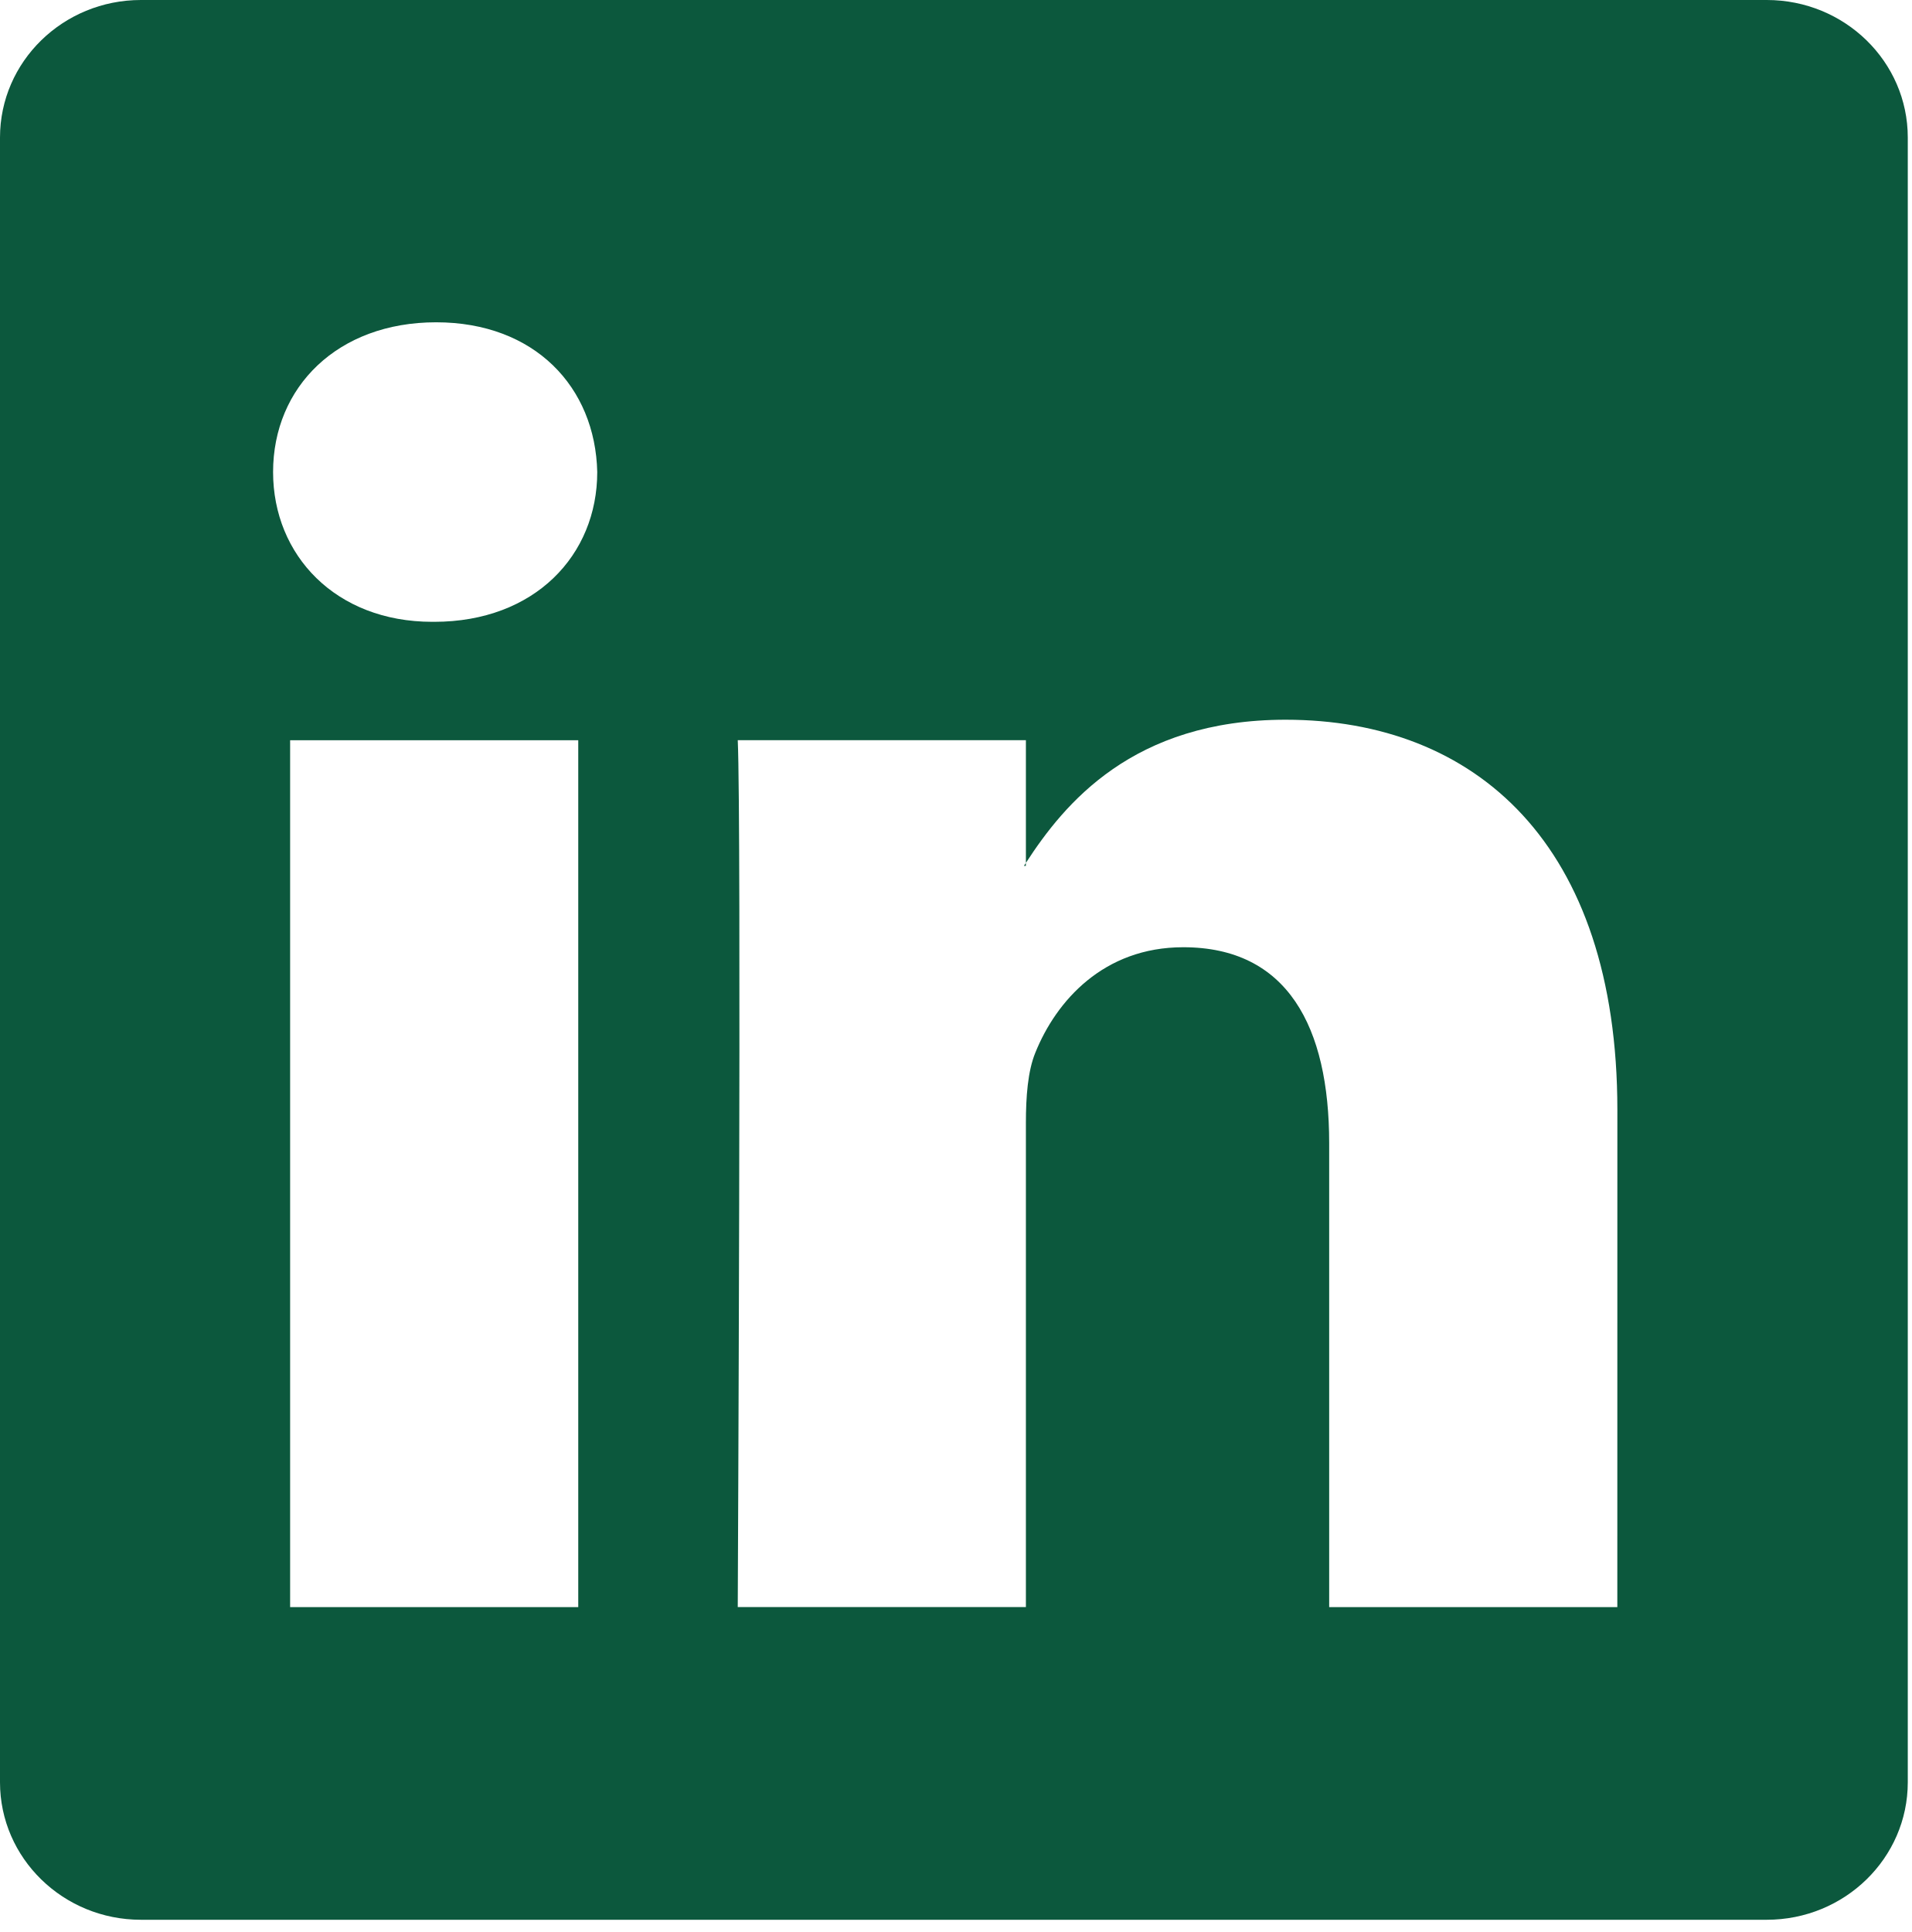
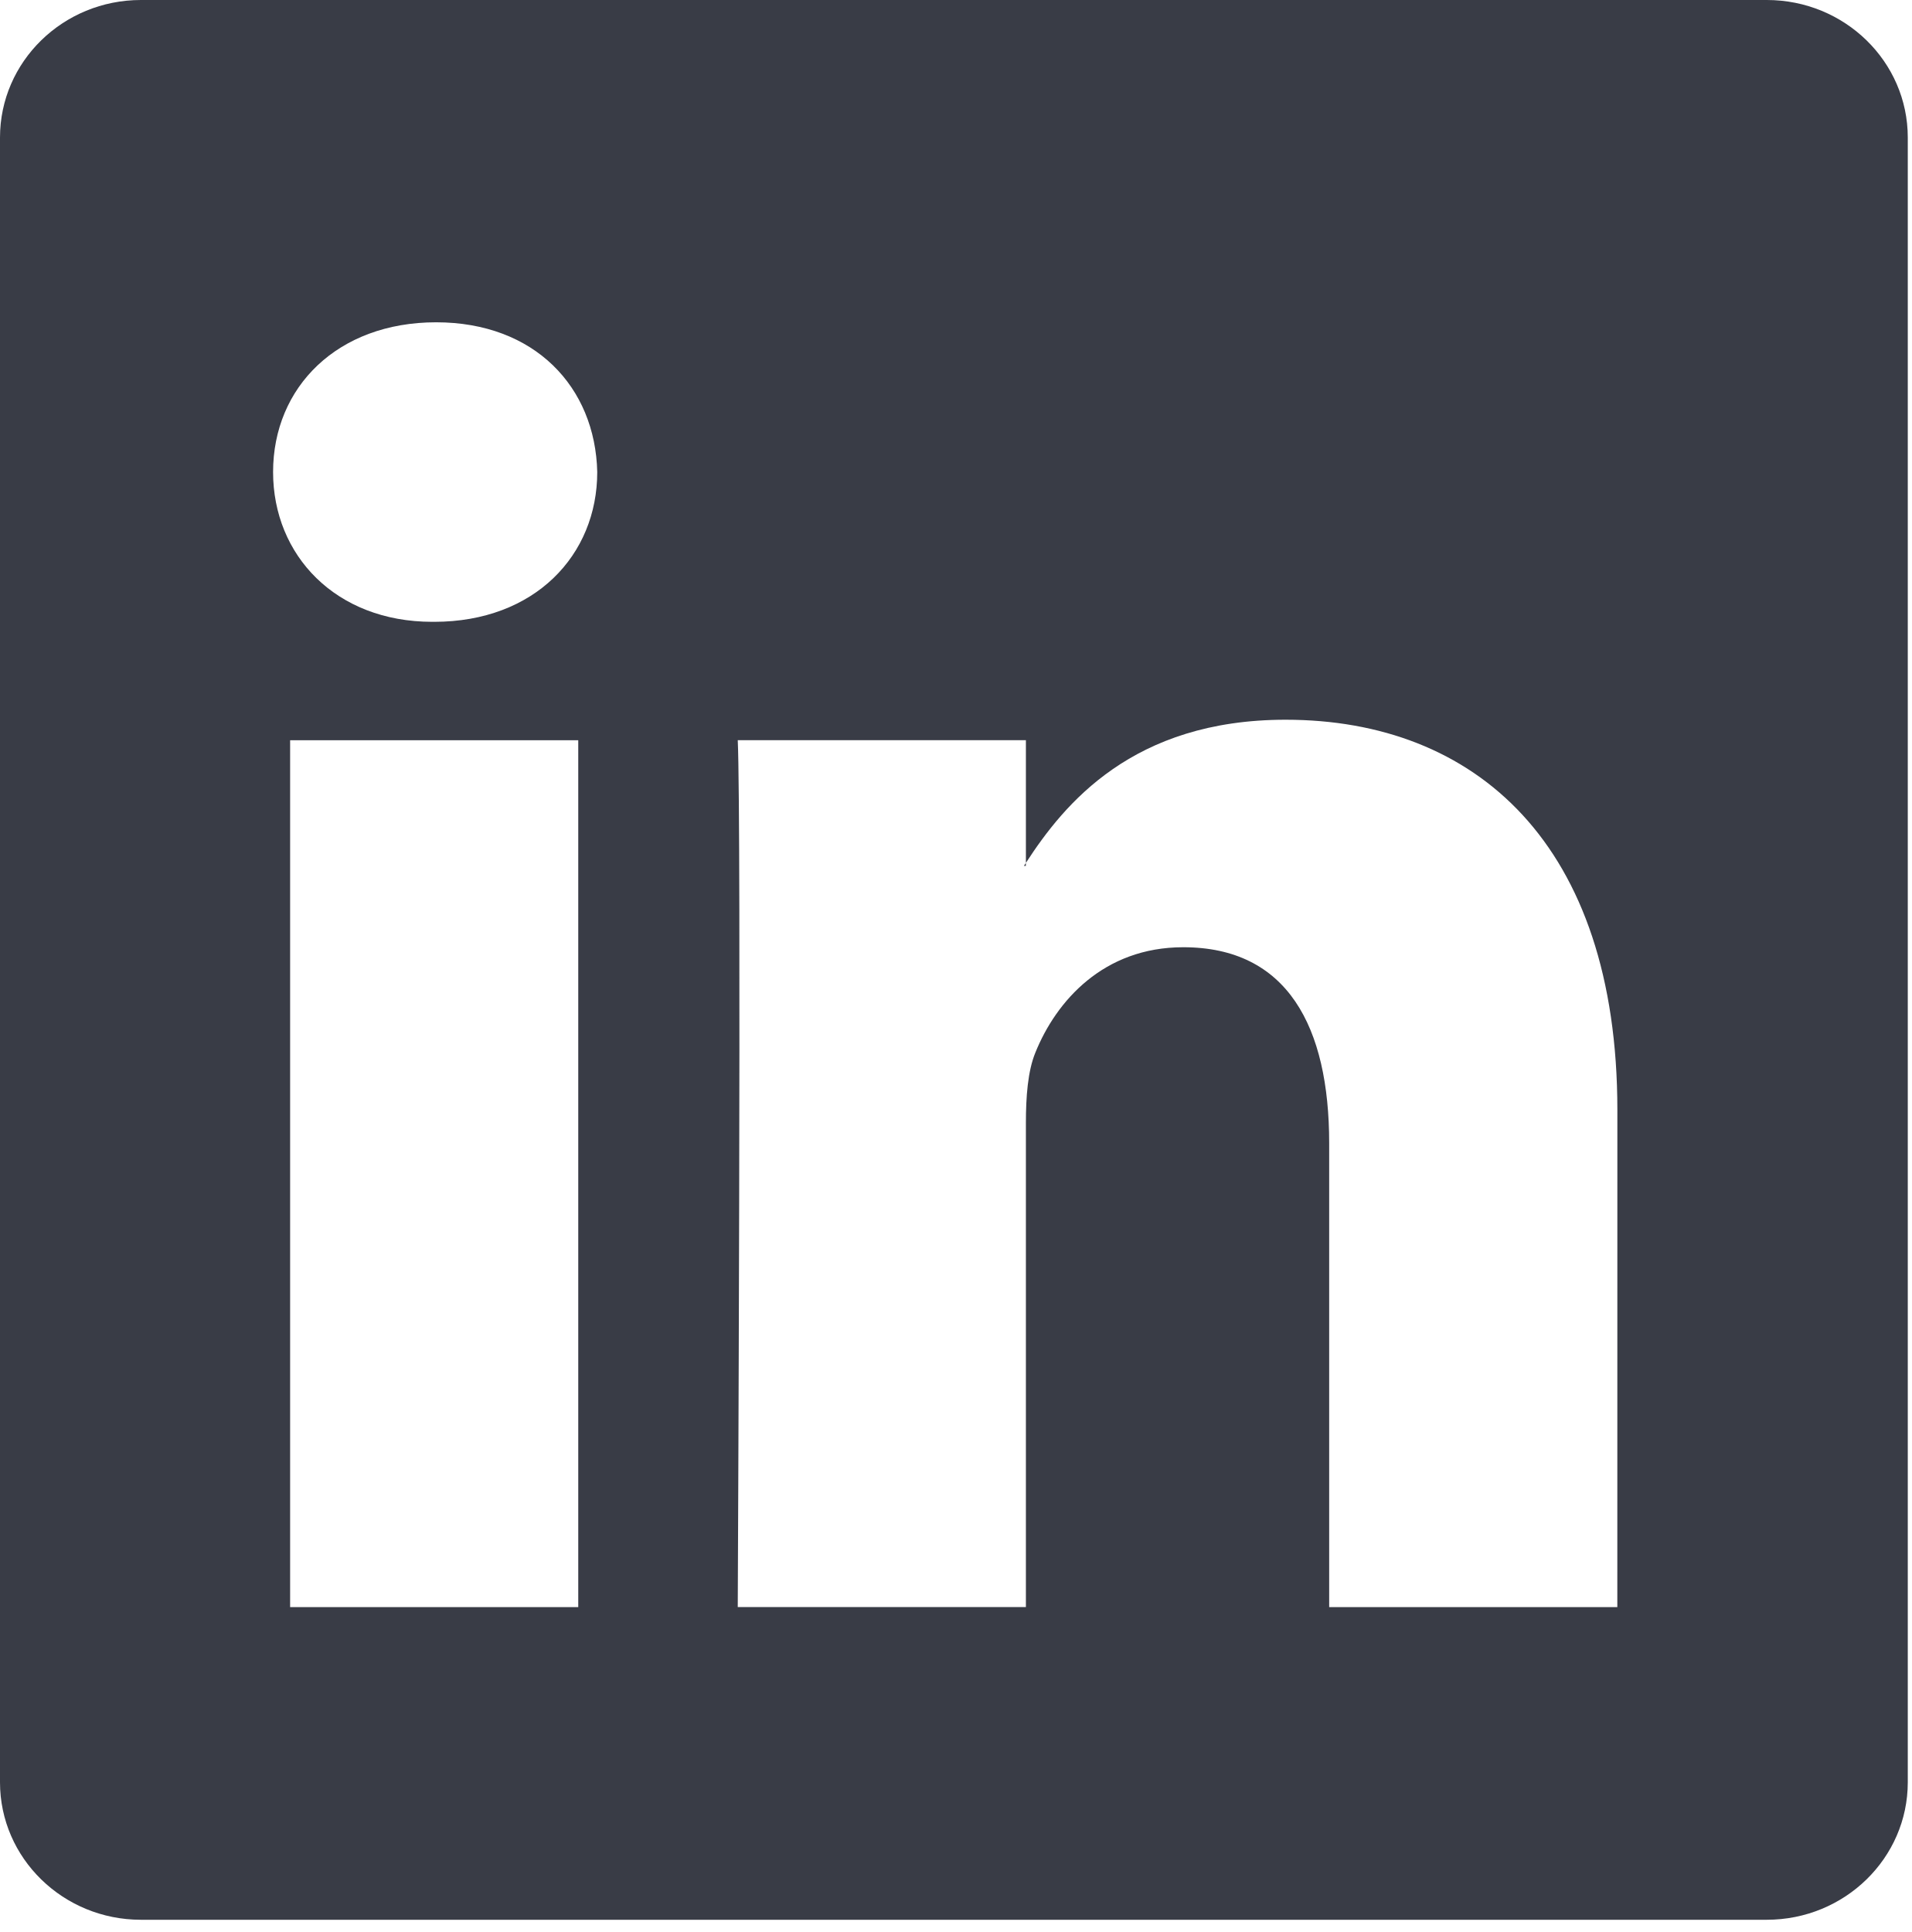
<svg xmlns="http://www.w3.org/2000/svg" width="93" height="94" viewBox="0 0 93 94" fill="none">
  <g id="linkedin-logo">
-     <path id="Vector" d="M49.91 42.13V41.985C49.88 42.034 49.848 42.083 49.816 42.13H49.91Z" fill="#0C583D" />
-     <path id="Vector_2" d="M85.955 0H6.856C3.07 0 0 2.997 0 6.691V86.716C0 90.408 3.07 93.405 6.856 93.405H85.955C89.747 93.405 92.817 90.406 92.817 86.716V6.691C92.817 2.995 89.745 0 85.955 0ZM28.133 78.192H14.115V36.015H28.133V78.192ZM21.125 30.254H21.031C16.329 30.254 13.286 27.014 13.286 22.967C13.286 18.83 16.423 15.681 21.217 15.681C26.013 15.681 28.963 18.83 29.057 22.967C29.057 27.014 26.011 30.254 21.125 30.254ZM78.686 78.192H64.667V55.623C64.667 49.955 62.639 46.087 57.566 46.087C53.694 46.087 51.388 48.695 50.372 51.215C50.002 52.115 49.912 53.373 49.912 54.635V78.19H35.893C35.893 78.19 36.077 39.966 35.893 36.013H49.912V41.983C51.775 39.11 55.106 35.018 62.549 35.018C71.771 35.018 78.688 41.048 78.688 54.004L78.686 78.192Z" fill="#0C583D" />
+     <path id="Vector" d="M49.91 42.13V41.985C49.88 42.034 49.848 42.083 49.816 42.13H49.91Z" fill="#393C46" />
+     <path id="Vector_2" d="M85.955 0H6.856C3.07 0 0 2.997 0 6.691V86.716C0 90.408 3.07 93.405 6.856 93.405H85.955C89.747 93.405 92.817 90.406 92.817 86.716V6.691C92.817 2.995 89.745 0 85.955 0ZM28.133 78.192H14.115V36.015H28.133V78.192ZM21.125 30.254H21.031C16.329 30.254 13.286 27.014 13.286 22.967C13.286 18.83 16.423 15.681 21.217 15.681C26.013 15.681 28.963 18.83 29.057 22.967C29.057 27.014 26.011 30.254 21.125 30.254ZM78.686 78.192H64.667V55.623C64.667 49.955 62.639 46.087 57.566 46.087C53.694 46.087 51.388 48.695 50.372 51.215C50.002 52.115 49.912 53.373 49.912 54.635V78.19H35.893C35.893 78.19 36.077 39.966 35.893 36.013H49.912V41.983C51.775 39.11 55.106 35.018 62.549 35.018C71.771 35.018 78.688 41.048 78.688 54.004L78.686 78.192Z" fill="#393C46" />
  </g>
</svg>
